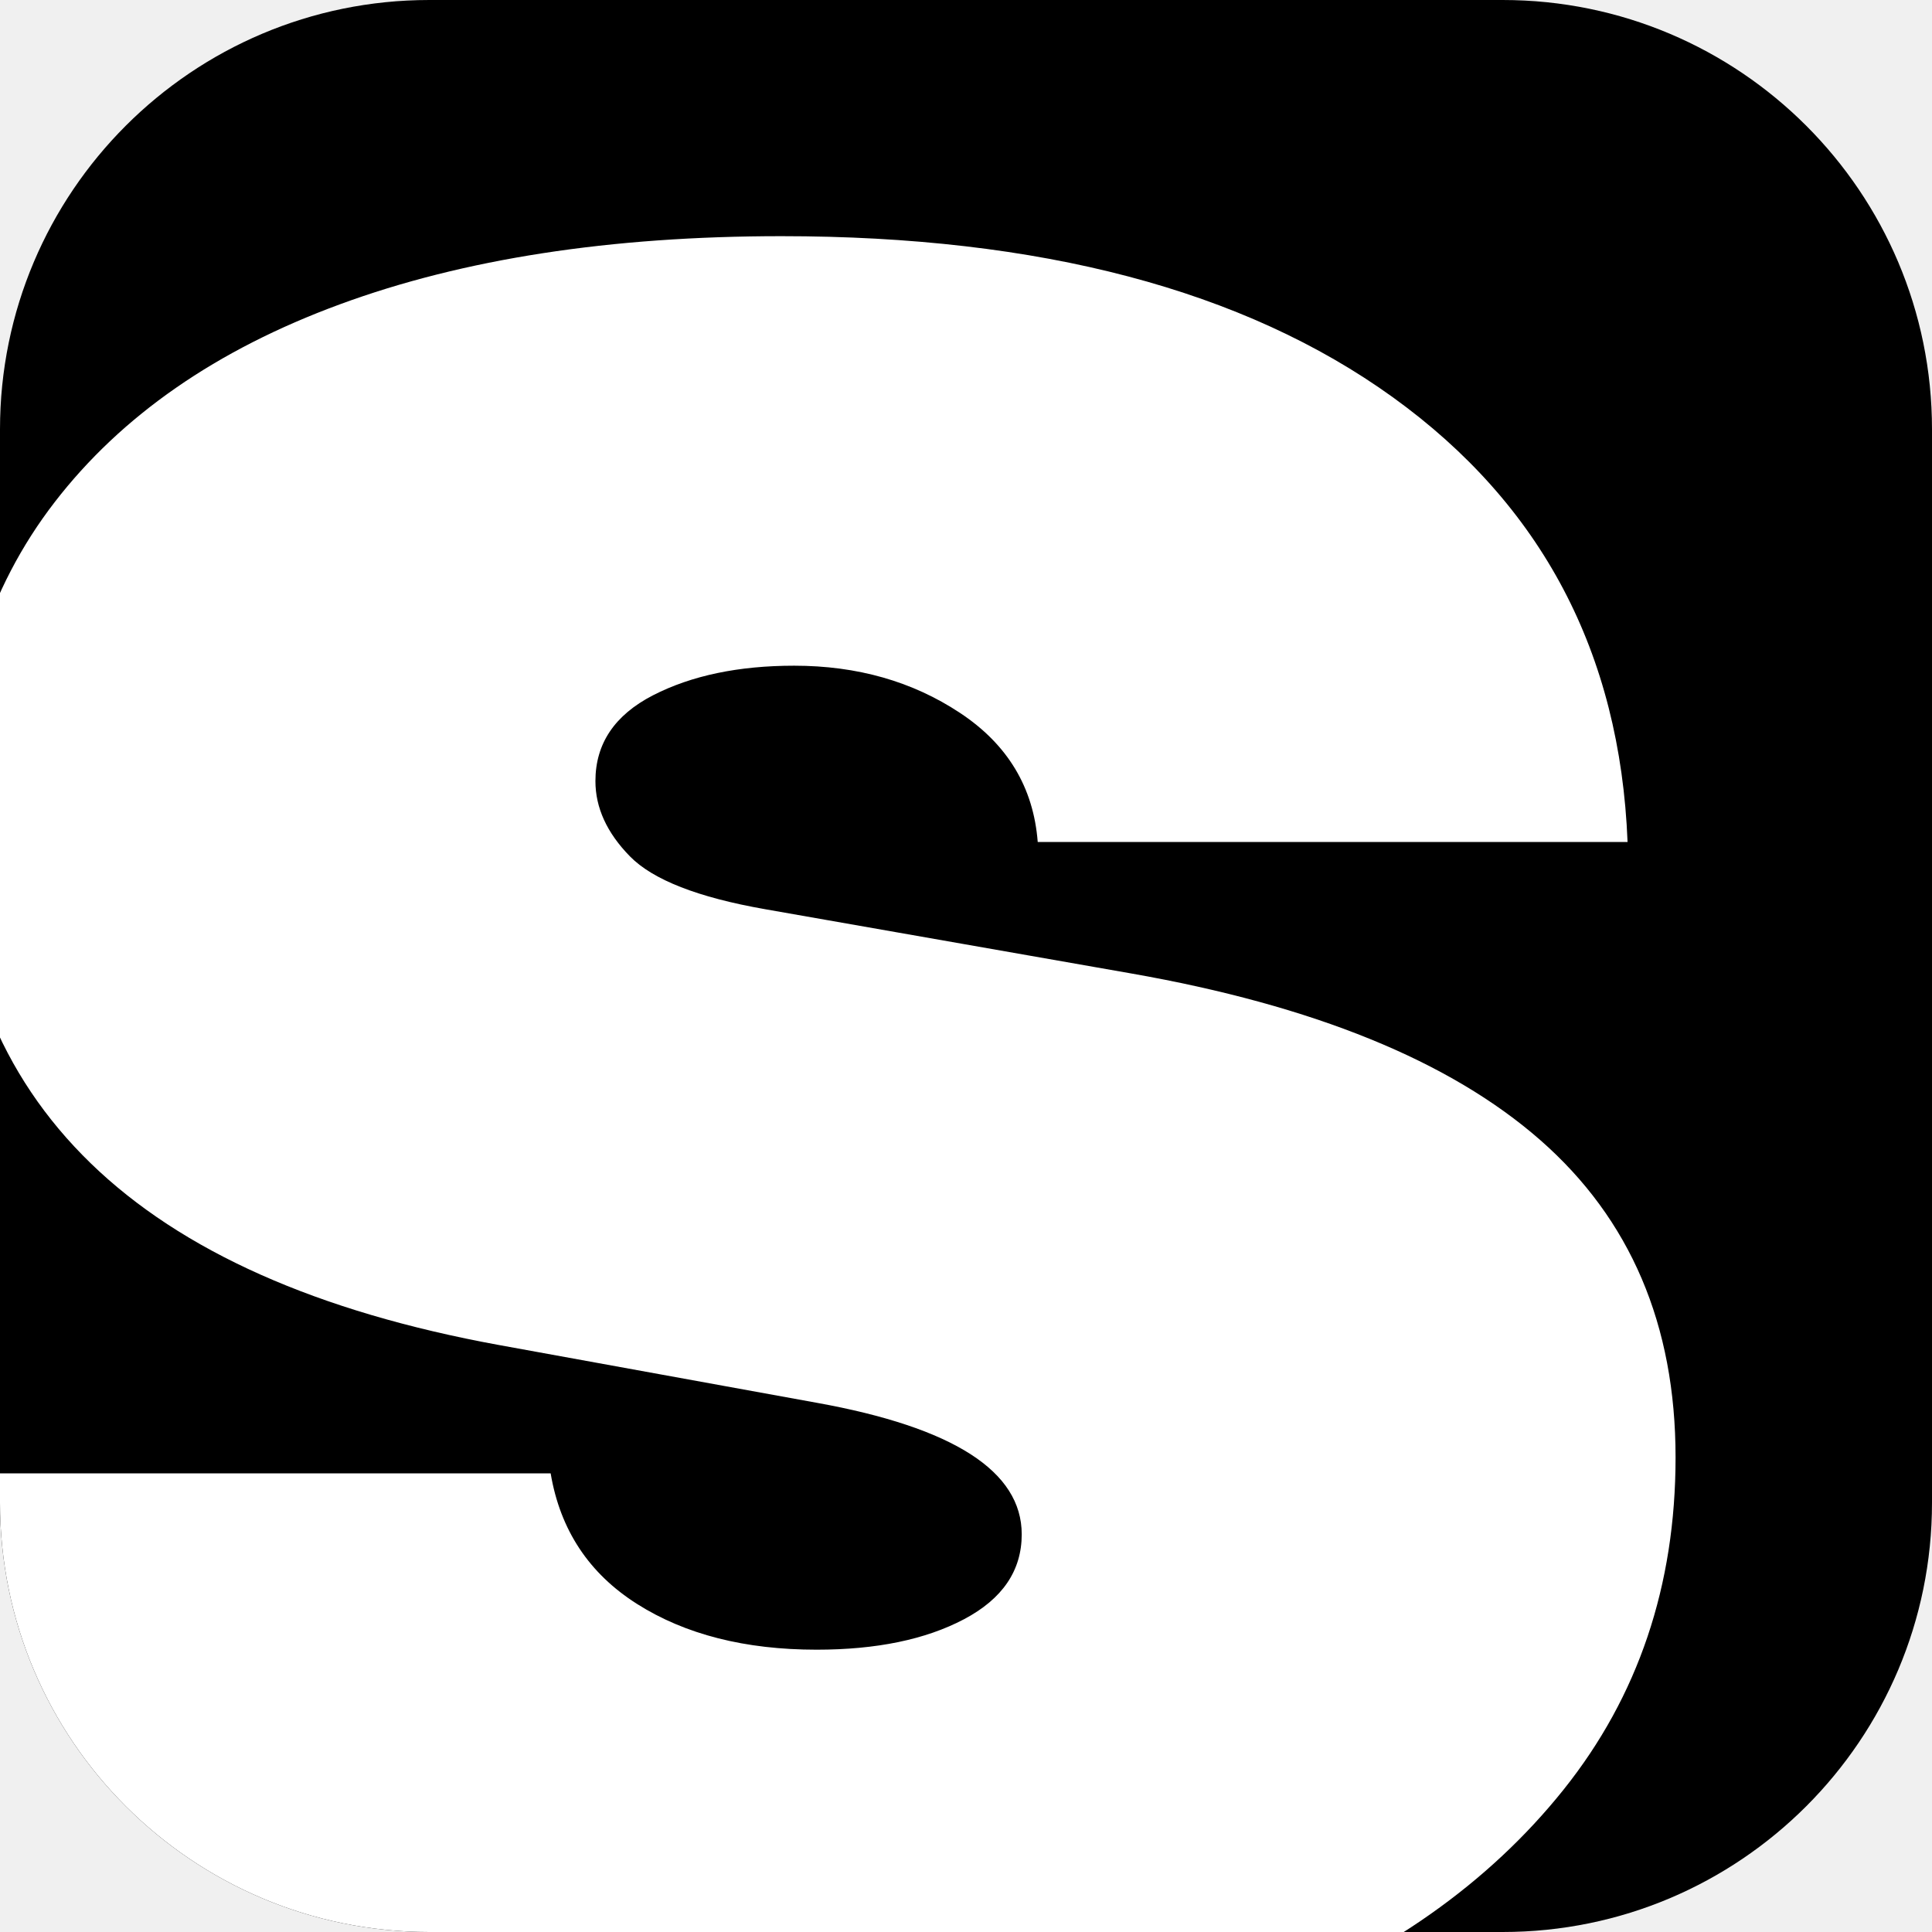
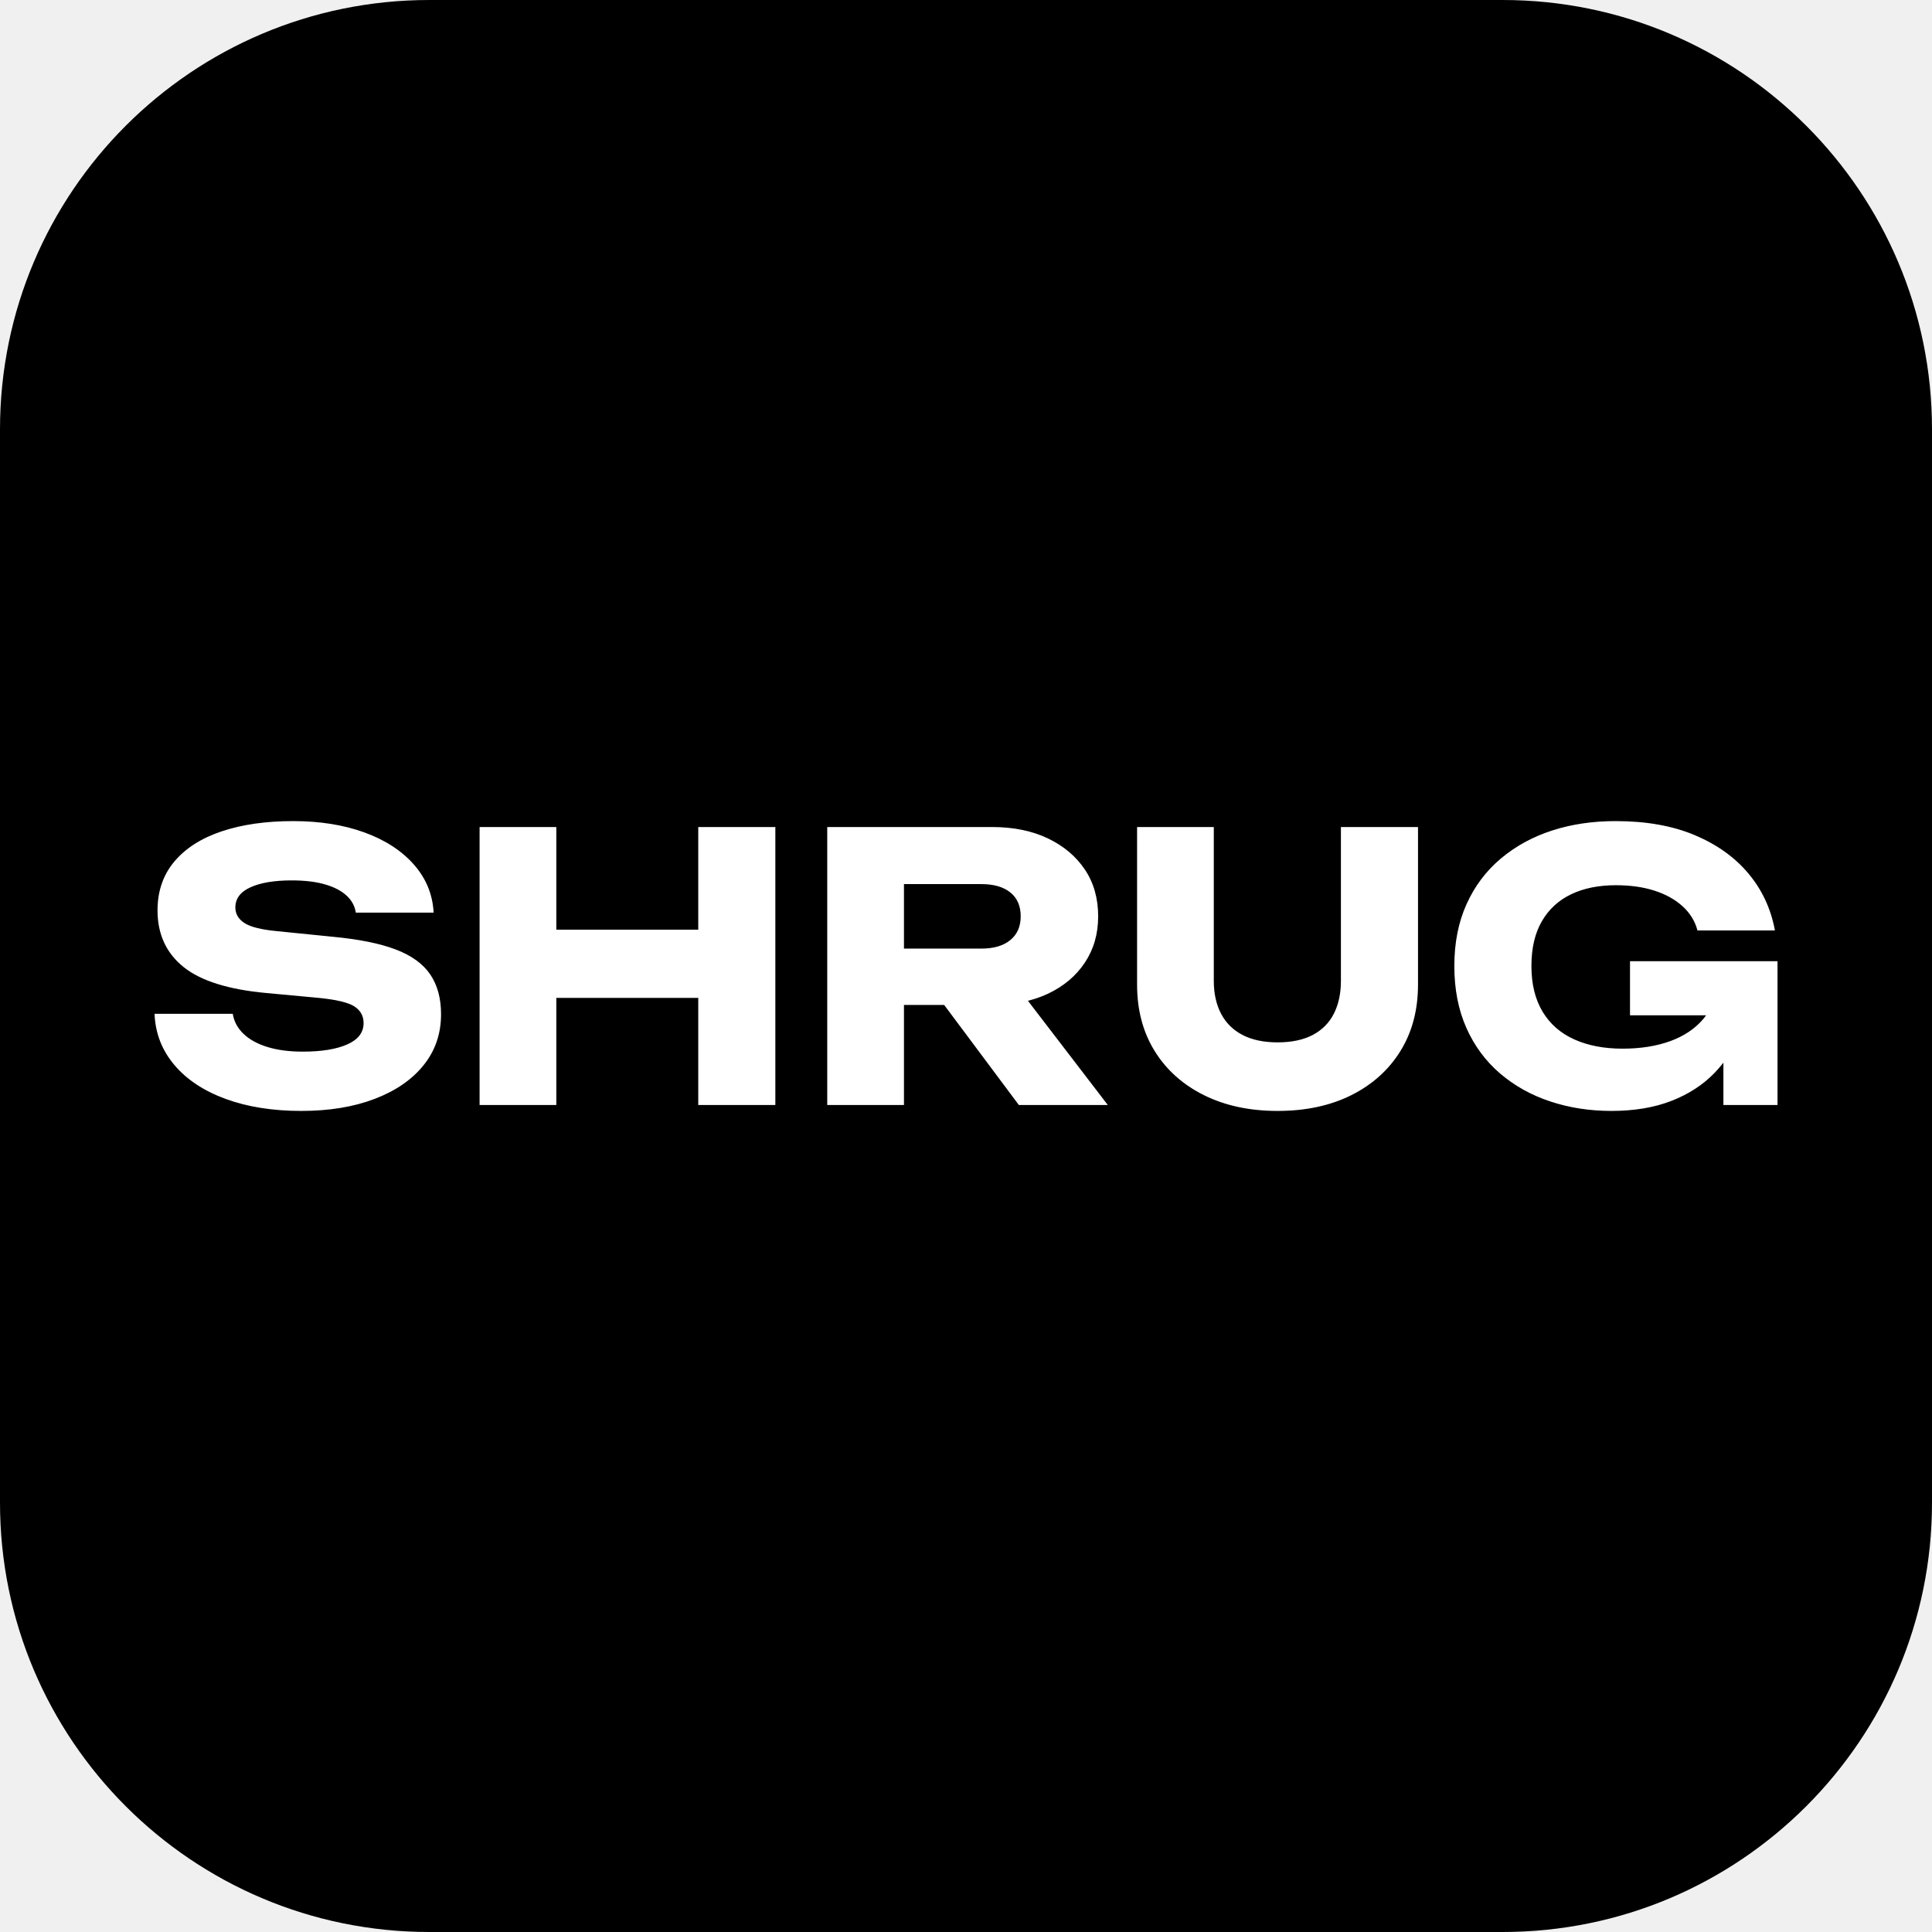
<svg xmlns="http://www.w3.org/2000/svg" viewBox="0 0 180 180">
  <clipPath id="tile">
    <rect width="180" height="180" rx="40" />
  </clipPath>
  <g clip-path="url(#tile)">
    <rect width="180" height="180" fill="#000" />
-     <path fill="#fff" transform="translate(-69.34 -35.33) scale(1.43333)" d="M154.17 79.38H115.83Q115.42 74.06 110.78 70.99Q106.15 67.92 100 67.92Q94.58 67.92 90.83 69.84Q87.08 71.77 87.08 75.42Q87.08 78.02 89.32 80.31Q91.56 82.6 98.12 83.75L121.88 87.92Q139.69 91.04 148.49 98.75Q157.29 106.46 157.29 119.38Q157.29 131.88 150 140.99Q142.71 150.1 130.05 155.05Q117.4 160 101.25 160Q74.58 160 59.53 149.11Q44.48 138.23 42.71 120.42H84.17Q85.1 125.94 89.79 128.91Q94.48 131.88 101.46 131.88Q107.29 131.88 111.04 129.9Q114.79 127.92 114.79 124.38Q114.79 118.23 101.46 115.83L80.83 112.08Q63.12 108.85 54.27 100.26Q45.42 91.67 45.42 77.92Q45.42 65.73 51.93 57.29Q58.44 48.85 70.47 44.43Q82.5 40 99.17 40Q124.38 40 138.91 50.47Q153.44 60.94 154.17 79.38Z" />
+     <path fill="#fff" transform="translate(14.40 76.50) scale(0.03453)" d="M0 520H211Q216 551 240 574Q264 597 304.5 609.5Q345 622 400 622Q476 622 520 602.5Q564 583 564 545Q564 516 539 500Q514 484 443 477L303 464Q148 450 78 393.5Q8 337 8 241Q8 163 53.5 109Q99 55 181.5 27.5Q264 0 374 0Q482 0 566 30.5Q650 61 699.5 117Q749 173 753 247H543Q539 220 517.5 200.5Q496 181 459 170.5Q422 160 370 160Q300 160 259 178.5Q218 197 218 233Q218 259 242.5 275Q267 291 331 297L480 312Q587 322 651 346.5Q715 371 744 414Q773 457 773 521Q773 600 726 658.5Q679 717 594 749.5Q509 782 396 782Q280 782 191.5 749.5Q103 717 53 657.5Q3 598 0 520ZM877 16H1084V766H877ZM1467 16H1675V766H1467ZM993 293H1553V477H993ZM1958 344H2231Q2281 344 2309 321Q2337 298 2337 257Q2337 215 2309 192.5Q2281 170 2231 170H1929L2022 71V766H1815V16H2260Q2346 16 2410 46.5Q2474 77 2510 130.5Q2546 184 2546 257Q2546 328 2510 382Q2474 436 2410 466Q2346 496 2260 496H1958ZM2070 415H2303L2572 766H2332ZM2858 431Q2858 482 2877.5 519.5Q2897 557 2935.5 577Q2974 597 3030 597Q3087 597 3125 577Q3163 557 3182 519.5Q3201 482 3201 431V16H3409V441Q3409 544 3361.5 620.5Q3314 697 3229 739.5Q3144 782 3030 782Q2917 782 2831.5 739.5Q2746 697 2698.5 620.5Q2651 544 2651 441V16H2858ZM4307 441Q4304 509 4279.5 570.5Q4255 632 4208.5 680Q4162 728 4092.5 755Q4023 782 3931 782Q3843 782 3766 756.5Q3689 731 3630.5 681Q3572 631 3539.5 558Q3507 485 3507 391Q3507 297 3540 224Q3573 151 3632.5 101Q3692 51 3770.5 25.5Q3849 0 3942 0Q4066 0 4156 38Q4246 76 4301 142Q4356 208 4372 295H4163Q4153 257 4122.5 229.5Q4092 202 4046.5 187.5Q4001 173 3943 173Q3873 173 3822 197.5Q3771 222 3743 270.5Q3715 319 3715 391Q3715 464 3745 514Q3775 564 3830.5 589Q3886 614 3961 614Q4034 614 4090 593.5Q4146 573 4179.5 533Q4213 493 4218 437ZM3981 524V378H4379V766H4233V524Z" />
  </g>
</svg>
